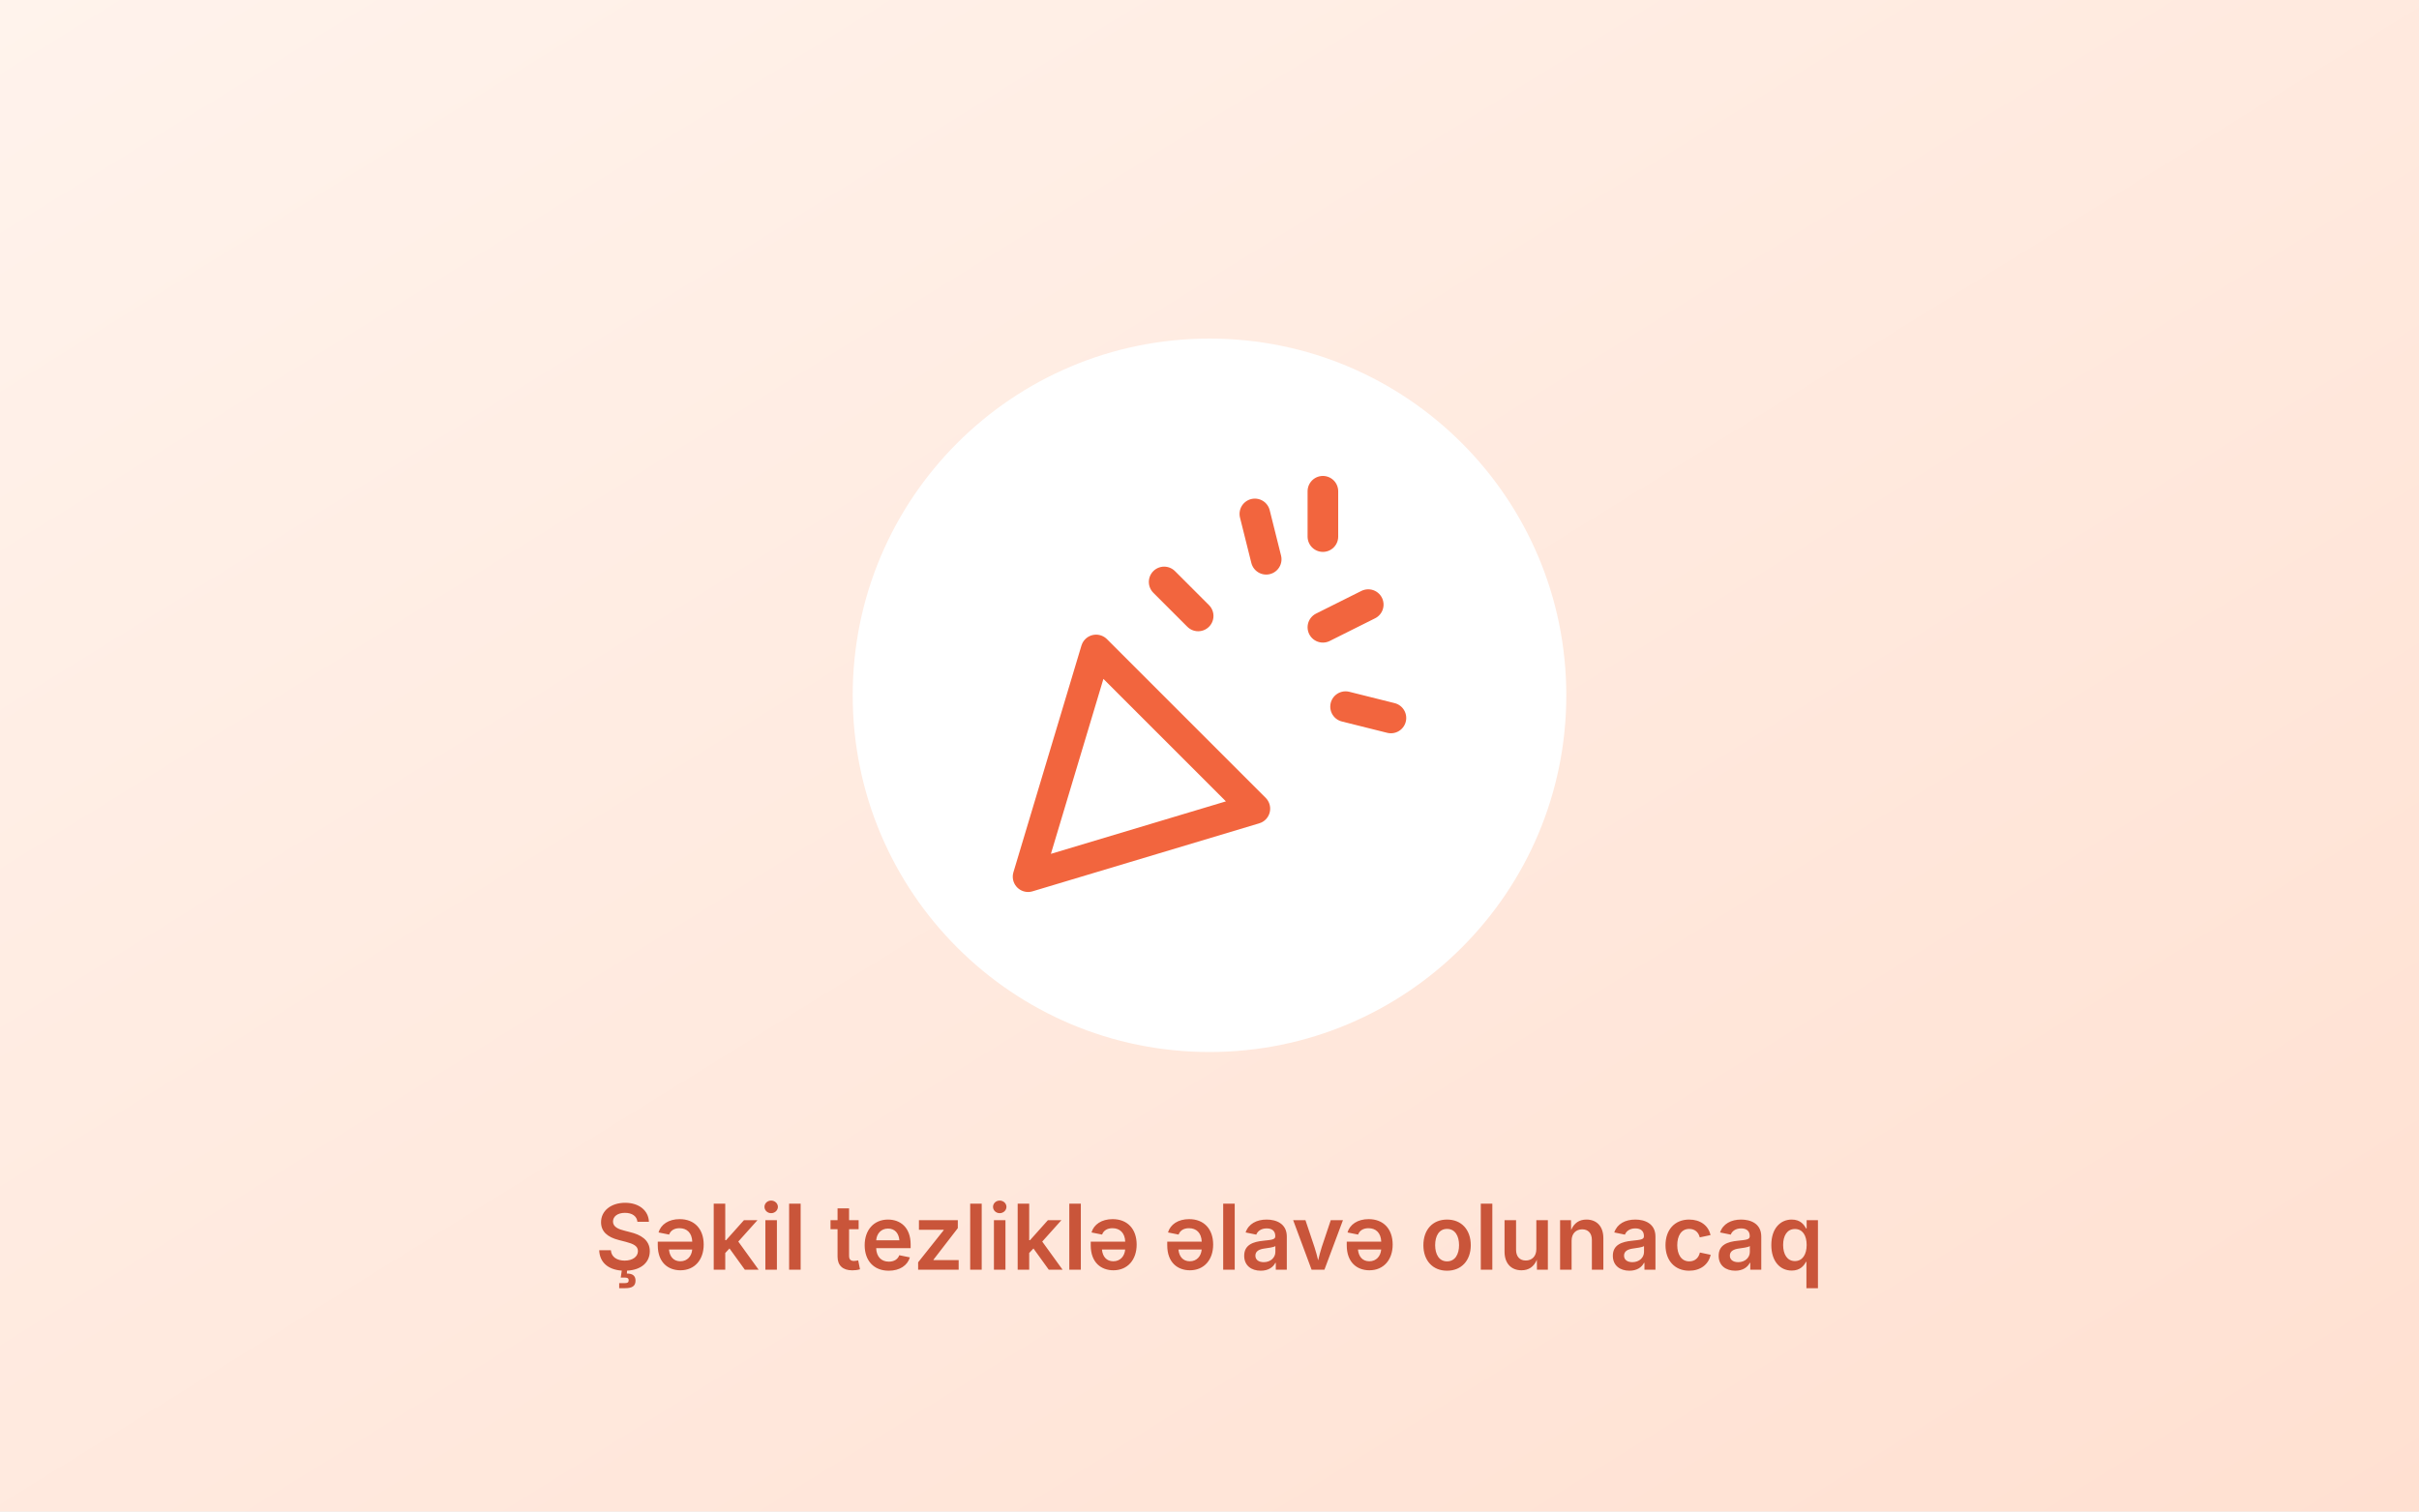
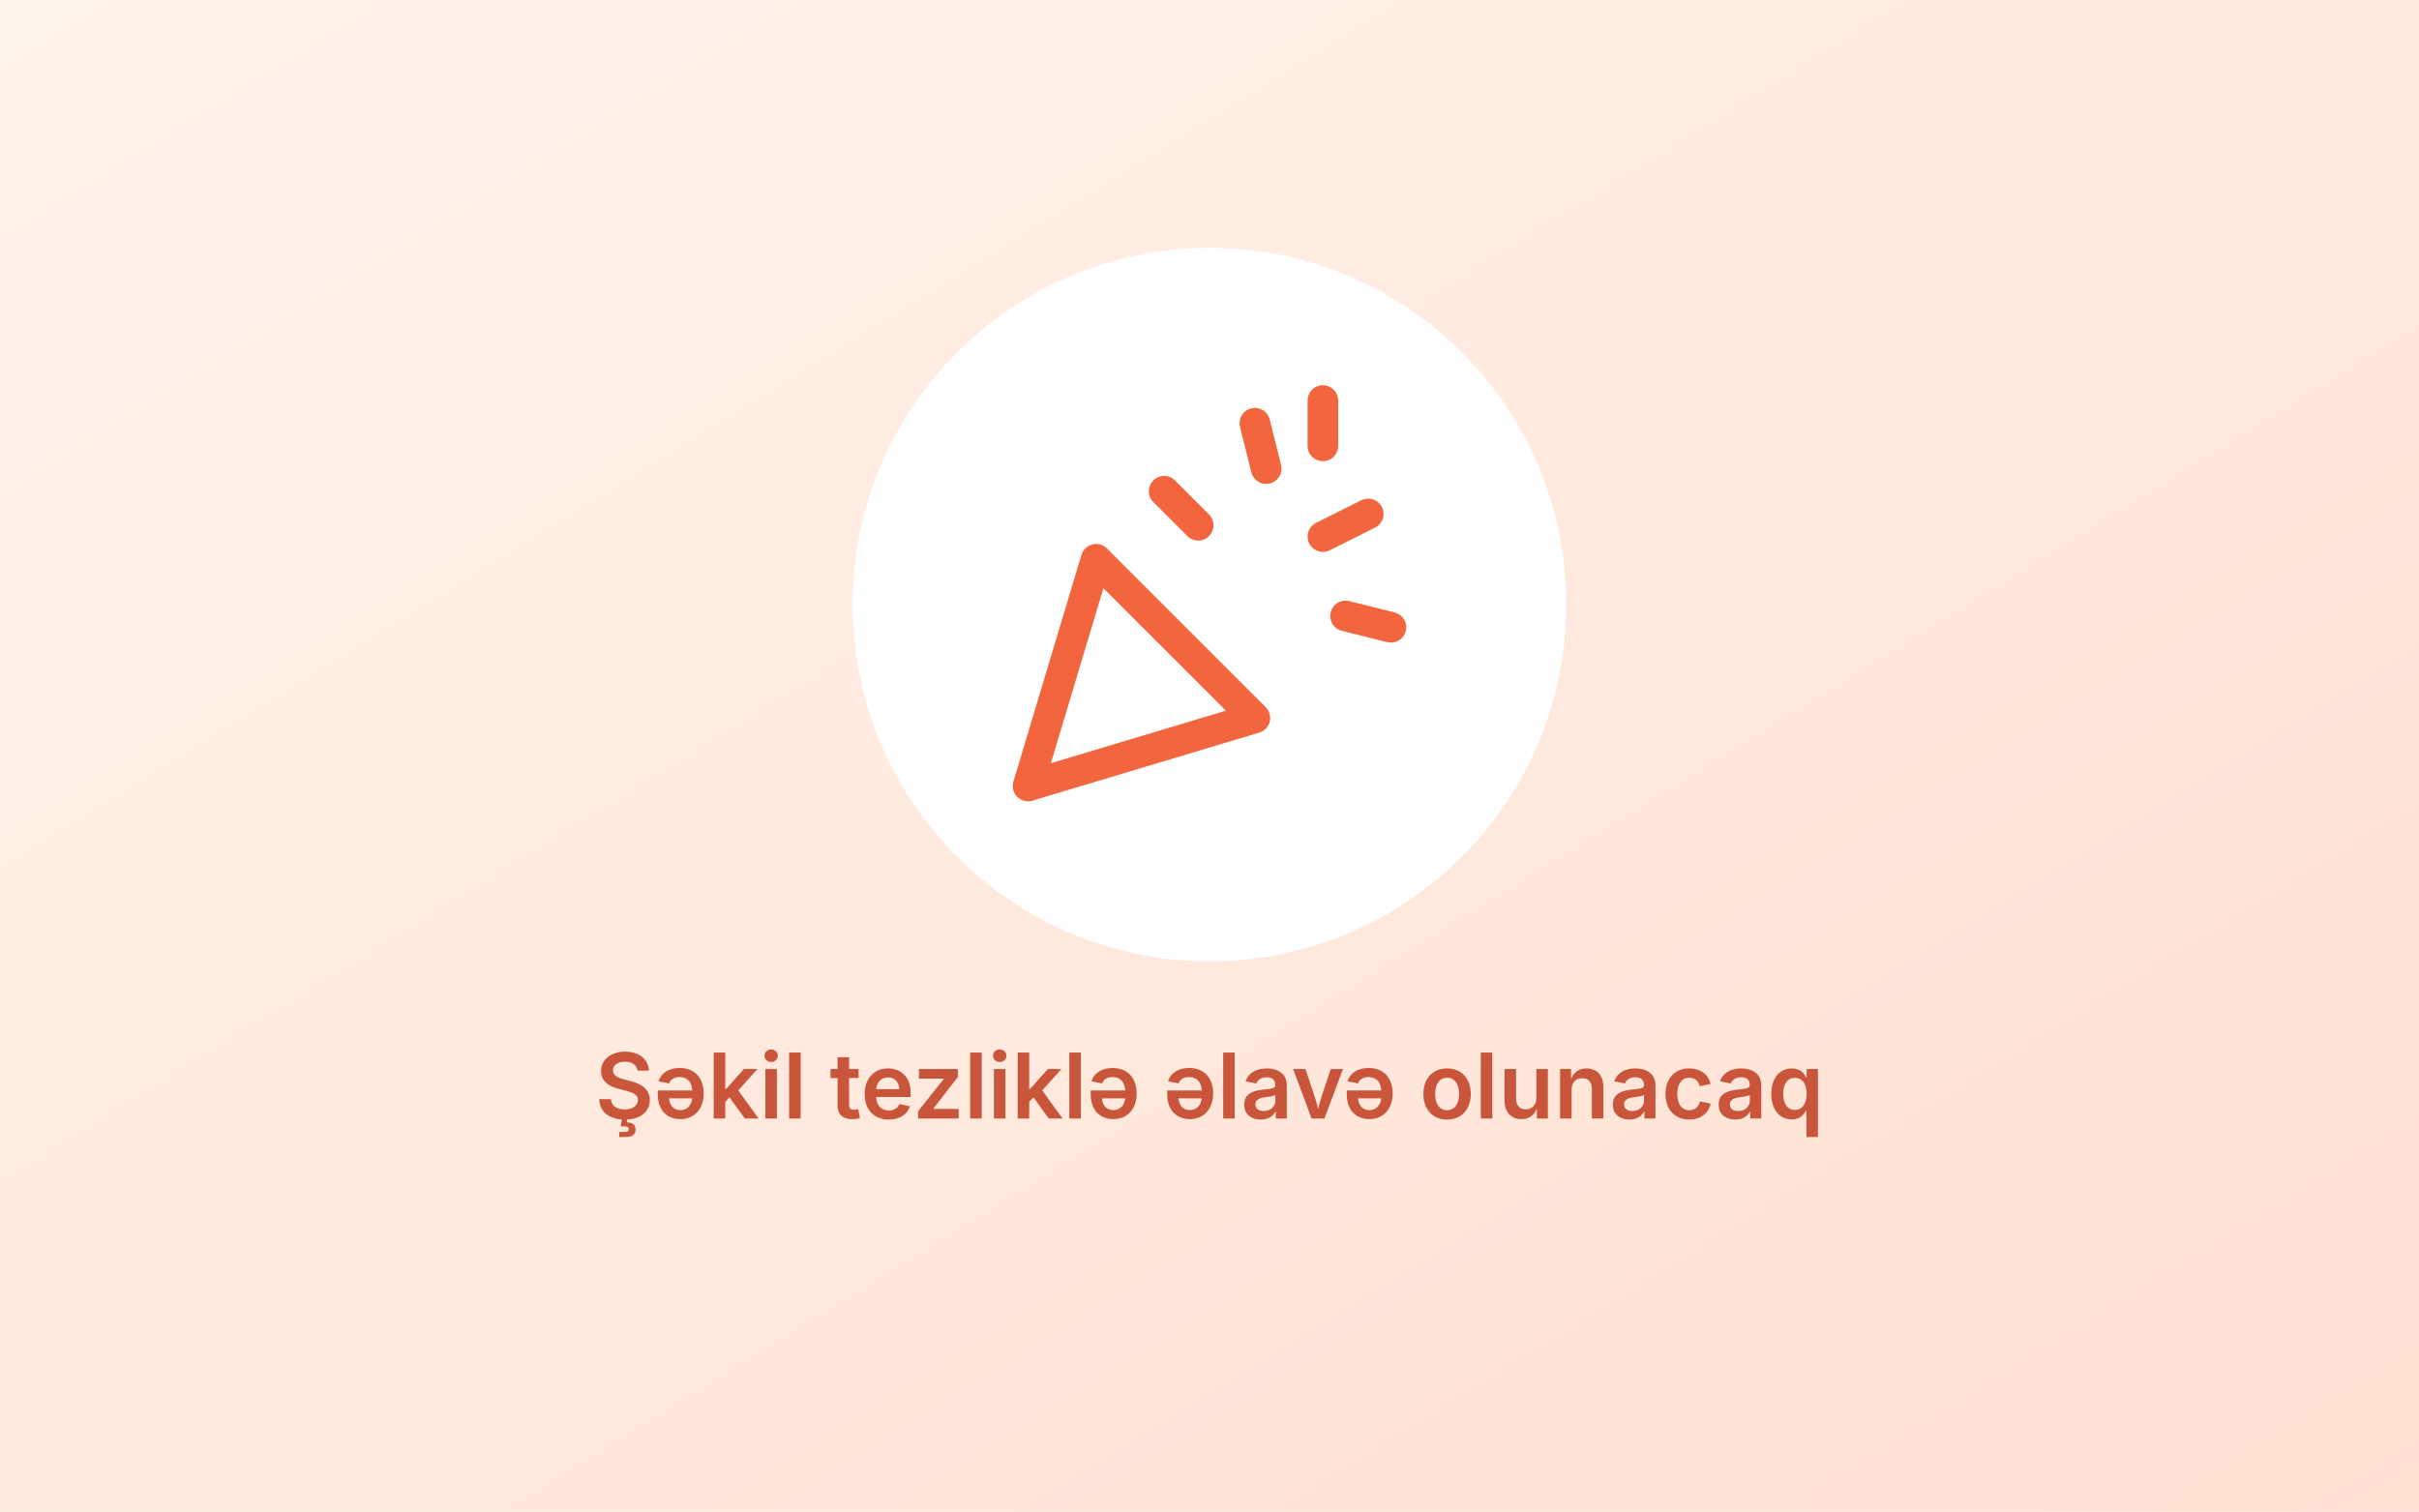
<svg xmlns="http://www.w3.org/2000/svg" viewBox="0 0 800 500" role="img" aria-label="Şəkil tezliklə">
  <defs>
    <linearGradient id="g" x1="0" y1="0" x2="1" y2="1">
      <stop offset="0" stop-color="#fff3ec" />
      <stop offset="1" stop-color="#ffe0d1" />
    </linearGradient>
  </defs>
  <rect width="800" height="500" fill="url(#g)" />
-   <circle cx="400" cy="230" r="118" fill="#fff" />
-   <g transform="translate(310 140) scale(7.5)" fill="none" stroke="#f2653e" stroke-width="1.35" stroke-linecap="round" stroke-linejoin="round">
+   <circle cx="400" cy="200" r="118" fill="#fff" />
+   <g transform="translate(310 110) scale(7.5)" fill="none" stroke="#f2653e" stroke-width="1.35" stroke-linecap="round" stroke-linejoin="round">
    <path d="m4 20 3-10 7 7zM14 4l.5 2M19 8l-2 1M17 3v2M20 13l-2-.5M10 7l1.5 1.5" />
  </g>
-   <text x="400" y="420" text-anchor="middle" font-family="Inter,Arial,sans-serif" font-size="30" font-weight="600" fill="#c9553a">Şəkil tezliklə əlavə olunacaq</text>
+   <text x="400" y="370" text-anchor="middle" font-family="Inter,Arial,sans-serif" font-size="30" font-weight="600" fill="#c9553a">Şəkil tezliklə əlavə olunacaq</text>
</svg>
